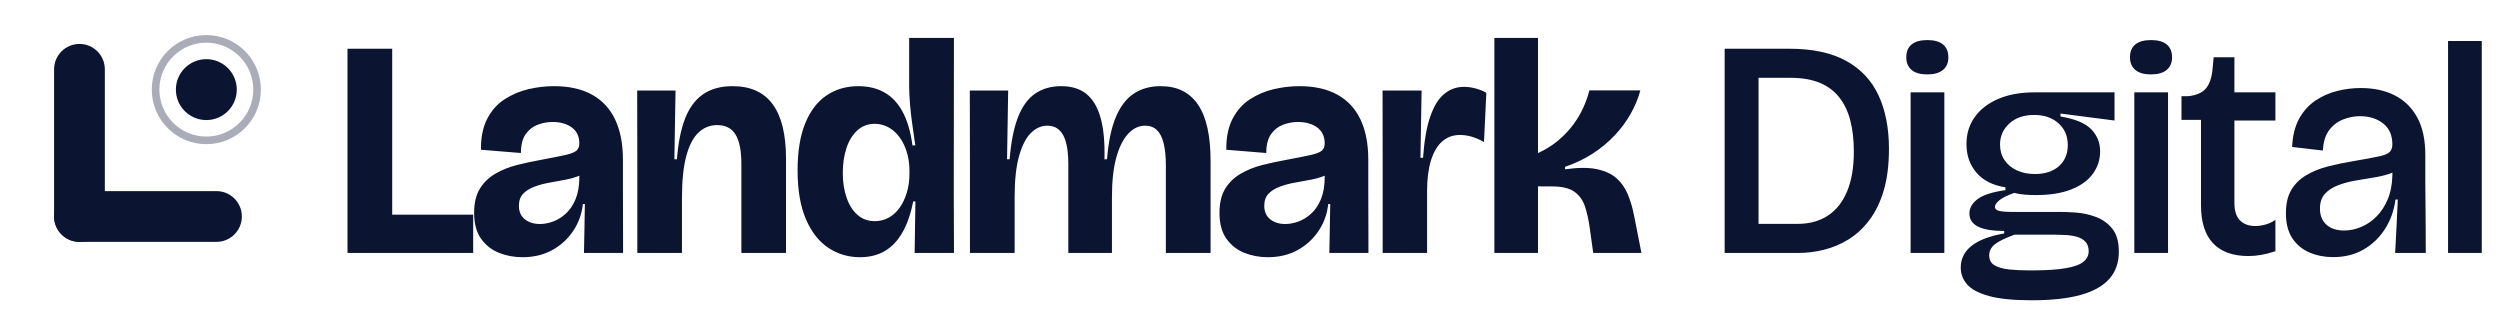
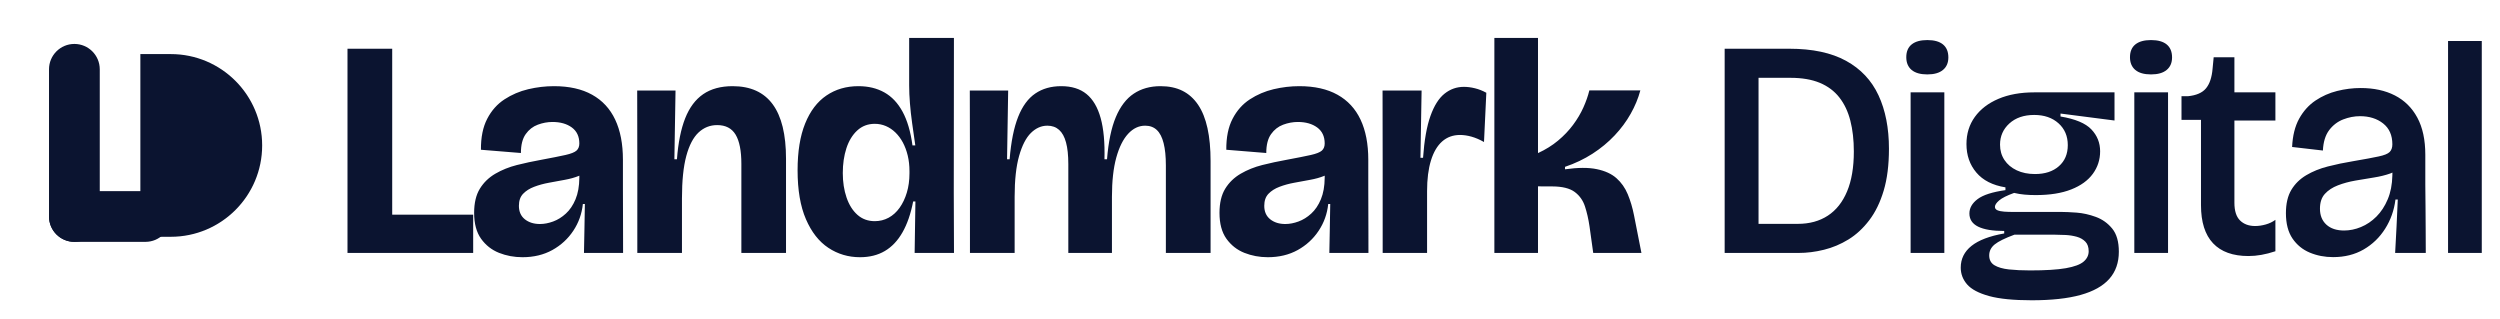
<svg xmlns="http://www.w3.org/2000/svg" viewBox="0 0 808 103" width="808" height="103" role="img" aria-label="Landmark Digital">
  <g transform="translate(6,6)">
    <g transform="translate(0,75.75)">
      <g transform="translate(0.00,-75.75) scale(0.8201)">
-         <circle cx="74" cy="28" r="20" fill="none" stroke="#0B1430" stroke-width="3" opacity=".35" />
-         <circle cx="74" cy="28" r="12" fill="#0B1430" class="lm-dot" />
-         <rect x="14" y="68" width="74" height="20" rx="10" fill="#0B1430" />
-         <rect x="14" y="10" width="20" height="78" rx="10" fill="#0B1430" />
+         <path d="M48 14 H 60 A 36 36 0 0 1 60 86 H 48 Z" fill="#0B1430" />
+         <rect x="12" y="10" width="20" height="78" rx="10" fill="#0B1430" />
+         <rect x="12" y="68" width="48" height="20" rx="10" fill="#0B1430" />
      </g>
      <path d="M106.31 0V-66H120.76V0H106.31ZM109.14 0V-12.38H146.93V0H109.14ZM162.86 1.38Q158.84 1.38 155.28 -0.03Q151.73 -1.45 149.48 -4.59Q147.24 -7.73 147.24 -12.95Q147.24 -17.75 149.09 -20.76Q150.94 -23.77 154.1 -25.61Q157.26 -27.45 161.09 -28.42Q164.93 -29.38 168.81 -30.08Q174.13 -31.07 176.76 -31.66Q179.39 -32.25 180.32 -33.07Q181.24 -33.9 181.24 -35.37Q181.24 -38.77 178.82 -40.55Q176.39 -42.33 172.56 -42.33Q170.18 -42.33 167.81 -41.45Q165.44 -40.57 163.9 -38.39Q162.36 -36.22 162.36 -32.3L149.44 -33.35Q149.39 -39.37 151.47 -43.36Q153.54 -47.35 157.05 -49.64Q160.56 -51.93 164.73 -52.92Q168.89 -53.9 173.03 -53.9Q180.43 -53.9 185.38 -51.13Q190.34 -48.37 192.83 -43.08Q195.33 -37.78 195.33 -30.12V-20.62Q195.34 -17.2 195.35 -13.73Q195.36 -10.27 195.37 -6.84Q195.38 -3.42 195.38 0H182.74Q182.83 -3.83 182.89 -7.69Q182.96 -11.55 183.03 -15.82H182.38Q181.89 -11.08 179.3 -7.18Q176.71 -3.27 172.52 -0.94Q168.33 1.38 162.86 1.38ZM168.51 -9.35Q170.56 -9.35 172.77 -10.16Q174.98 -10.97 176.89 -12.72Q178.81 -14.47 180.01 -17.34Q181.21 -20.22 181.24 -24.27L181.26 -26.63L183.94 -27.07Q183.06 -25.7 181.05 -24.89Q179.04 -24.08 176.52 -23.63Q173.99 -23.17 171.42 -22.69Q168.84 -22.22 166.64 -21.38Q164.44 -20.55 163.08 -19.13Q161.71 -17.72 161.71 -15.23Q161.71 -12.42 163.63 -10.88Q165.56 -9.35 168.51 -9.35ZM199.98 0V-28.55L199.94 -52.5H212.33L211.96 -30.27H212.79Q213.39 -38.3 215.45 -43.52Q217.51 -48.73 221.28 -51.32Q225.06 -53.9 230.78 -53.9Q239.43 -53.9 243.73 -48.05Q248.04 -42.2 248.04 -30.45V0H233.61V-28.8Q233.61 -35.13 231.75 -38.23Q229.89 -41.32 225.78 -41.32Q222.33 -41.32 219.77 -38.93Q217.21 -36.53 215.81 -31.34Q214.41 -26.15 214.41 -17.63V0H199.98ZM271.96 1.38Q266.31 1.38 261.73 -1.65Q257.16 -4.68 254.47 -10.92Q251.78 -17.15 251.78 -26.73Q251.78 -35.78 254.22 -41.82Q256.66 -47.87 261.1 -50.88Q265.54 -53.9 271.44 -53.9Q276.21 -53.9 279.81 -51.89Q283.41 -49.88 285.71 -45.65Q288.01 -41.42 288.91 -34.75H289.83Q289.29 -38.48 288.81 -41.89Q288.33 -45.3 288.09 -48.38Q287.84 -51.47 287.84 -54.13V-69.5H302.31L302.26 -19.63L302.33 0H289.61L289.86 -16.63H289.13Q287.98 -10.67 285.68 -6.65Q283.39 -2.63 279.99 -0.63Q276.59 1.38 271.96 1.38ZM276.73 -10.27Q279.14 -10.27 281.2 -11.38Q283.26 -12.5 284.75 -14.59Q286.24 -16.68 287.09 -19.51Q287.94 -22.33 287.94 -25.73V-26.45Q287.94 -29.12 287.38 -31.47Q286.81 -33.83 285.8 -35.71Q284.79 -37.58 283.4 -38.93Q282.01 -40.28 280.31 -41.01Q278.61 -41.73 276.73 -41.73Q273.39 -41.73 271.06 -39.58Q268.73 -37.43 267.56 -33.84Q266.39 -30.25 266.39 -25.82Q266.39 -21.47 267.6 -17.92Q268.81 -14.37 271.12 -12.32Q273.43 -10.27 276.73 -10.27ZM307.49 0V-27.73L307.44 -52.5H319.84L319.48 -30.27H320.31Q321.01 -38.82 323.07 -43.99Q325.13 -49.17 328.61 -51.53Q332.09 -53.9 336.98 -53.9Q342.04 -53.9 345.16 -51.36Q348.28 -48.82 349.73 -43.6Q351.18 -38.38 350.96 -30.27H351.79Q352.46 -38.72 354.63 -43.89Q356.81 -49.07 360.43 -51.48Q364.06 -53.9 369.09 -53.9Q373.18 -53.9 376.18 -52.4Q379.18 -50.9 381.22 -47.89Q383.26 -44.88 384.26 -40.32Q385.26 -35.77 385.26 -29.65V0H370.81V-28.27Q370.81 -32.62 370.08 -35.48Q369.36 -38.35 367.88 -39.74Q366.41 -41.13 364.11 -41.13Q361.04 -41.13 358.62 -38.52Q356.19 -35.9 354.78 -30.81Q353.38 -25.72 353.38 -18.13V0H339.28V-28.72Q339.28 -32.98 338.54 -35.71Q337.81 -38.43 336.3 -39.78Q334.79 -41.13 332.51 -41.13Q329.58 -41.13 327.19 -38.78Q324.81 -36.43 323.37 -31.34Q321.93 -26.25 321.93 -18.13V0H307.49ZM403.76 1.38Q399.74 1.38 396.18 -0.03Q392.63 -1.45 390.38 -4.59Q388.14 -7.73 388.14 -12.95Q388.14 -17.75 389.99 -20.76Q391.84 -23.77 395 -25.61Q398.16 -27.45 401.99 -28.42Q405.83 -29.38 409.71 -30.08Q415.03 -31.07 417.66 -31.66Q420.29 -32.25 421.22 -33.07Q422.14 -33.9 422.14 -35.37Q422.14 -38.77 419.72 -40.55Q417.29 -42.33 413.46 -42.33Q411.08 -42.33 408.71 -41.45Q406.34 -40.57 404.8 -38.39Q403.26 -36.22 403.26 -32.3L390.34 -33.35Q390.29 -39.37 392.37 -43.36Q394.44 -47.35 397.95 -49.64Q401.46 -51.93 405.63 -52.92Q409.79 -53.9 413.93 -53.9Q421.33 -53.9 426.28 -51.13Q431.24 -48.37 433.73 -43.08Q436.23 -37.78 436.23 -30.12V-20.62Q436.24 -17.2 436.25 -13.73Q436.26 -10.27 436.27 -6.84Q436.28 -3.42 436.28 0H423.64Q423.73 -3.83 423.79 -7.69Q423.86 -11.55 423.93 -15.82H423.28Q422.79 -11.08 420.2 -7.18Q417.61 -3.27 413.42 -0.94Q409.23 1.38 403.76 1.38ZM409.41 -9.35Q411.46 -9.35 413.67 -10.16Q415.88 -10.97 417.79 -12.72Q419.71 -14.47 420.91 -17.34Q422.11 -20.22 422.14 -24.27L422.16 -26.63L424.84 -27.07Q423.96 -25.7 421.95 -24.89Q419.94 -24.08 417.42 -23.63Q414.89 -23.17 412.32 -22.69Q409.74 -22.22 407.54 -21.38Q405.34 -20.55 403.98 -19.13Q402.61 -17.72 402.61 -15.23Q402.61 -12.42 404.53 -10.88Q406.46 -9.35 409.41 -9.35ZM440.88 0V-27.65L440.84 -52.5H453.46L453.09 -30.75H453.93Q454.53 -39.23 456.32 -44.26Q458.11 -49.28 460.88 -51.48Q463.64 -53.68 467.13 -53.68Q468.84 -53.68 470.7 -53.22Q472.56 -52.77 474.38 -51.77L473.63 -35.85Q471.58 -37.02 469.61 -37.58Q467.64 -38.13 465.88 -38.13Q462.48 -38.13 460.1 -36.03Q457.73 -33.93 456.48 -29.87Q455.23 -25.8 455.23 -19.98V0H440.88ZM476.98 0V-69.5H491.08V-32.27Q494.74 -33.95 497.56 -36.3Q500.38 -38.65 502.43 -41.41Q504.48 -44.17 505.75 -47.02Q507.03 -49.87 507.68 -52.53H524.16Q523.13 -48.68 521.03 -44.97Q518.94 -41.25 515.84 -37.97Q512.74 -34.68 508.7 -32.07Q504.66 -29.47 499.81 -27.83V-27.03Q506.06 -27.92 510.08 -27.08Q514.09 -26.25 516.45 -24.15Q518.81 -22.05 520.09 -18.97Q521.38 -15.88 522.11 -12.18L524.51 0H508.93L507.73 -8.6Q507.21 -12.13 506.26 -15.04Q505.31 -17.95 502.93 -19.72Q500.54 -21.48 495.71 -21.5L491.08 -21.52V0H476.98Z" fill="#0B1430" />
      <path d="M556.81 0V-9.4H575.06Q580.71 -9.4 584.76 -12.05Q588.81 -14.7 590.98 -19.9Q593.16 -25.1 593.16 -32.8Q593.16 -38.35 592.03 -42.75Q590.91 -47.15 588.48 -50.25Q586.06 -53.35 582.16 -54.98Q578.26 -56.6 572.66 -56.6H556.81V-66H572.31Q583.51 -66 590.63 -62.1Q597.76 -58.2 601.13 -50.95Q604.51 -43.7 604.51 -33.65Q604.51 -25.85 602.81 -20.15Q601.11 -14.45 598.13 -10.55Q595.16 -6.65 591.41 -4.35Q587.66 -2.05 583.51 -1.03Q579.36 0 575.31 0H556.81ZM551.41 0V-66H562.36V0H551.41ZM611.51 0V-51.9H622.41V0H611.51ZM616.91 -57.7Q613.56 -57.7 611.83 -59.15Q610.11 -60.6 610.11 -63.26Q610.11 -65.99 611.86 -67.4Q613.61 -68.8 616.9 -68.8Q620.26 -68.8 621.98 -67.38Q623.71 -65.95 623.71 -63.2Q623.71 -60.59 621.97 -59.15Q620.24 -57.7 616.91 -57.7ZM650.66 15.3Q641.86 15.3 636.86 13.93Q631.86 12.55 629.78 10.18Q627.71 7.8 627.71 4.75Q627.71 0.5 631.18 -2.27Q634.66 -5.05 641.76 -6.3V-7.1Q636.16 -7.1 633.33 -8.5Q630.51 -9.9 630.51 -12.75Q630.51 -15.4 633.16 -17.4Q635.81 -19.4 642.16 -20.3V-21.2Q635.96 -22.2 632.76 -25.98Q629.56 -29.75 629.56 -35.2Q629.56 -40.2 632.26 -43.95Q634.96 -47.7 639.88 -49.8Q644.81 -51.9 651.46 -51.9H677.41V-42.8L659.96 -45.05V-44.1Q667.11 -42.9 669.93 -39.93Q672.76 -36.95 672.76 -32.85Q672.76 -28.8 670.41 -25.58Q668.06 -22.35 663.43 -20.53Q658.81 -18.7 651.96 -18.7Q650.06 -18.7 648.36 -18.85Q646.66 -19 644.96 -19.4Q641.51 -18.15 640.13 -16.98Q638.76 -15.8 638.76 -14.9Q638.76 -14.15 639.56 -13.8Q640.36 -13.45 641.71 -13.35Q643.06 -13.25 644.61 -13.25H660.36Q662.11 -13.25 665.16 -13.03Q668.21 -12.8 671.36 -11.65Q674.51 -10.5 676.66 -7.88Q678.81 -5.25 678.81 -0.4Q678.81 4.9 675.73 8.38Q672.66 11.85 666.43 13.58Q660.21 15.3 650.66 15.3ZM650.11 5.65Q657.61 5.65 661.71 4.93Q665.81 4.2 667.43 2.8Q669.06 1.4 669.06 -0.55Q669.06 -2.55 667.98 -3.65Q666.91 -4.75 665.21 -5.23Q663.51 -5.7 661.63 -5.8Q659.76 -5.9 658.11 -5.9H645.06Q640.46 -4.2 638.68 -2.75Q636.91 -1.3 636.91 0.8Q636.91 2.95 638.61 3.98Q640.31 5 643.28 5.33Q646.26 5.65 650.11 5.65ZM651.71 -25.5Q656.56 -25.5 659.43 -28.03Q662.31 -30.55 662.31 -34.85Q662.31 -39.2 659.31 -41.9Q656.31 -44.6 651.46 -44.6Q646.46 -44.6 643.43 -41.85Q640.41 -39.1 640.41 -35Q640.41 -32.2 641.83 -30.05Q643.26 -27.9 645.81 -26.7Q648.36 -25.5 651.71 -25.5ZM683.81 0V-51.9H694.71V0H683.81ZM689.21 -57.7Q685.86 -57.7 684.13 -59.15Q682.41 -60.6 682.41 -63.26Q682.41 -65.99 684.16 -67.4Q685.91 -68.8 689.2 -68.8Q692.56 -68.8 694.28 -67.38Q696.01 -65.95 696.01 -63.2Q696.01 -60.59 694.27 -59.15Q692.54 -57.7 689.21 -57.7ZM720.71 1Q713.16 1 709.26 -3.12Q705.36 -7.25 705.36 -15.45V-43H699.06V-50.65H701.11Q705.21 -51.05 706.98 -53.2Q708.76 -55.35 709.11 -59.6L709.46 -63.25H716.16V-51.9H729.41V-42.8H716.16V-16.2Q716.16 -12.3 717.98 -10.5Q719.81 -8.7 722.86 -8.7Q724.51 -8.7 726.28 -9.2Q728.06 -9.7 729.41 -10.7V-0.55Q727.01 0.25 724.88 0.62Q722.76 1 720.71 1ZM748.06 1.35Q744.01 1.35 740.53 -0.1Q737.06 -1.55 734.93 -4.67Q732.81 -7.8 732.81 -12.85Q732.81 -17.45 734.56 -20.38Q736.31 -23.3 739.38 -25.12Q742.46 -26.95 746.36 -27.95Q750.26 -28.95 754.51 -29.65Q760.06 -30.6 762.76 -31.18Q765.46 -31.75 766.33 -32.62Q767.21 -33.5 767.21 -35.1Q767.21 -39.5 764.23 -41.85Q761.26 -44.2 756.76 -44.2Q754.01 -44.2 751.31 -43.15Q748.61 -42.1 746.78 -39.68Q744.96 -37.25 744.76 -33.1L734.81 -34.25Q735.06 -39.7 737.08 -43.38Q739.11 -47.05 742.33 -49.23Q745.56 -51.4 749.36 -52.35Q753.16 -53.3 756.96 -53.3Q763.36 -53.3 768.03 -50.9Q772.71 -48.5 775.28 -43.73Q777.86 -38.95 777.86 -31.75V-22.05Q777.91 -18.4 777.93 -14.7Q777.96 -11 777.98 -7.33Q778.01 -3.65 778.01 0H768.11Q768.36 -4.3 768.56 -8.47Q768.76 -12.65 768.96 -17.25H768.21Q767.56 -12.05 764.88 -7.83Q762.21 -3.6 757.93 -1.12Q753.66 1.35 748.06 1.35ZM751.61 -7.25Q754.36 -7.25 757.08 -8.38Q759.81 -9.5 762.06 -11.75Q764.31 -14 765.71 -17.32Q767.11 -20.65 767.21 -25L767.26 -27.3L769.91 -28Q768.86 -26.5 766.53 -25.68Q764.21 -24.85 761.23 -24.38Q758.26 -23.9 755.23 -23.38Q752.21 -22.85 749.61 -21.85Q747.01 -20.85 745.41 -19.1Q743.81 -17.35 743.81 -14.3Q743.81 -11.05 745.88 -9.15Q747.96 -7.25 751.61 -7.25ZM785.21 0V-68.5H796.11V0H785.21Z" fill="#0B1430" />
    </g>
  </g>
</svg>
